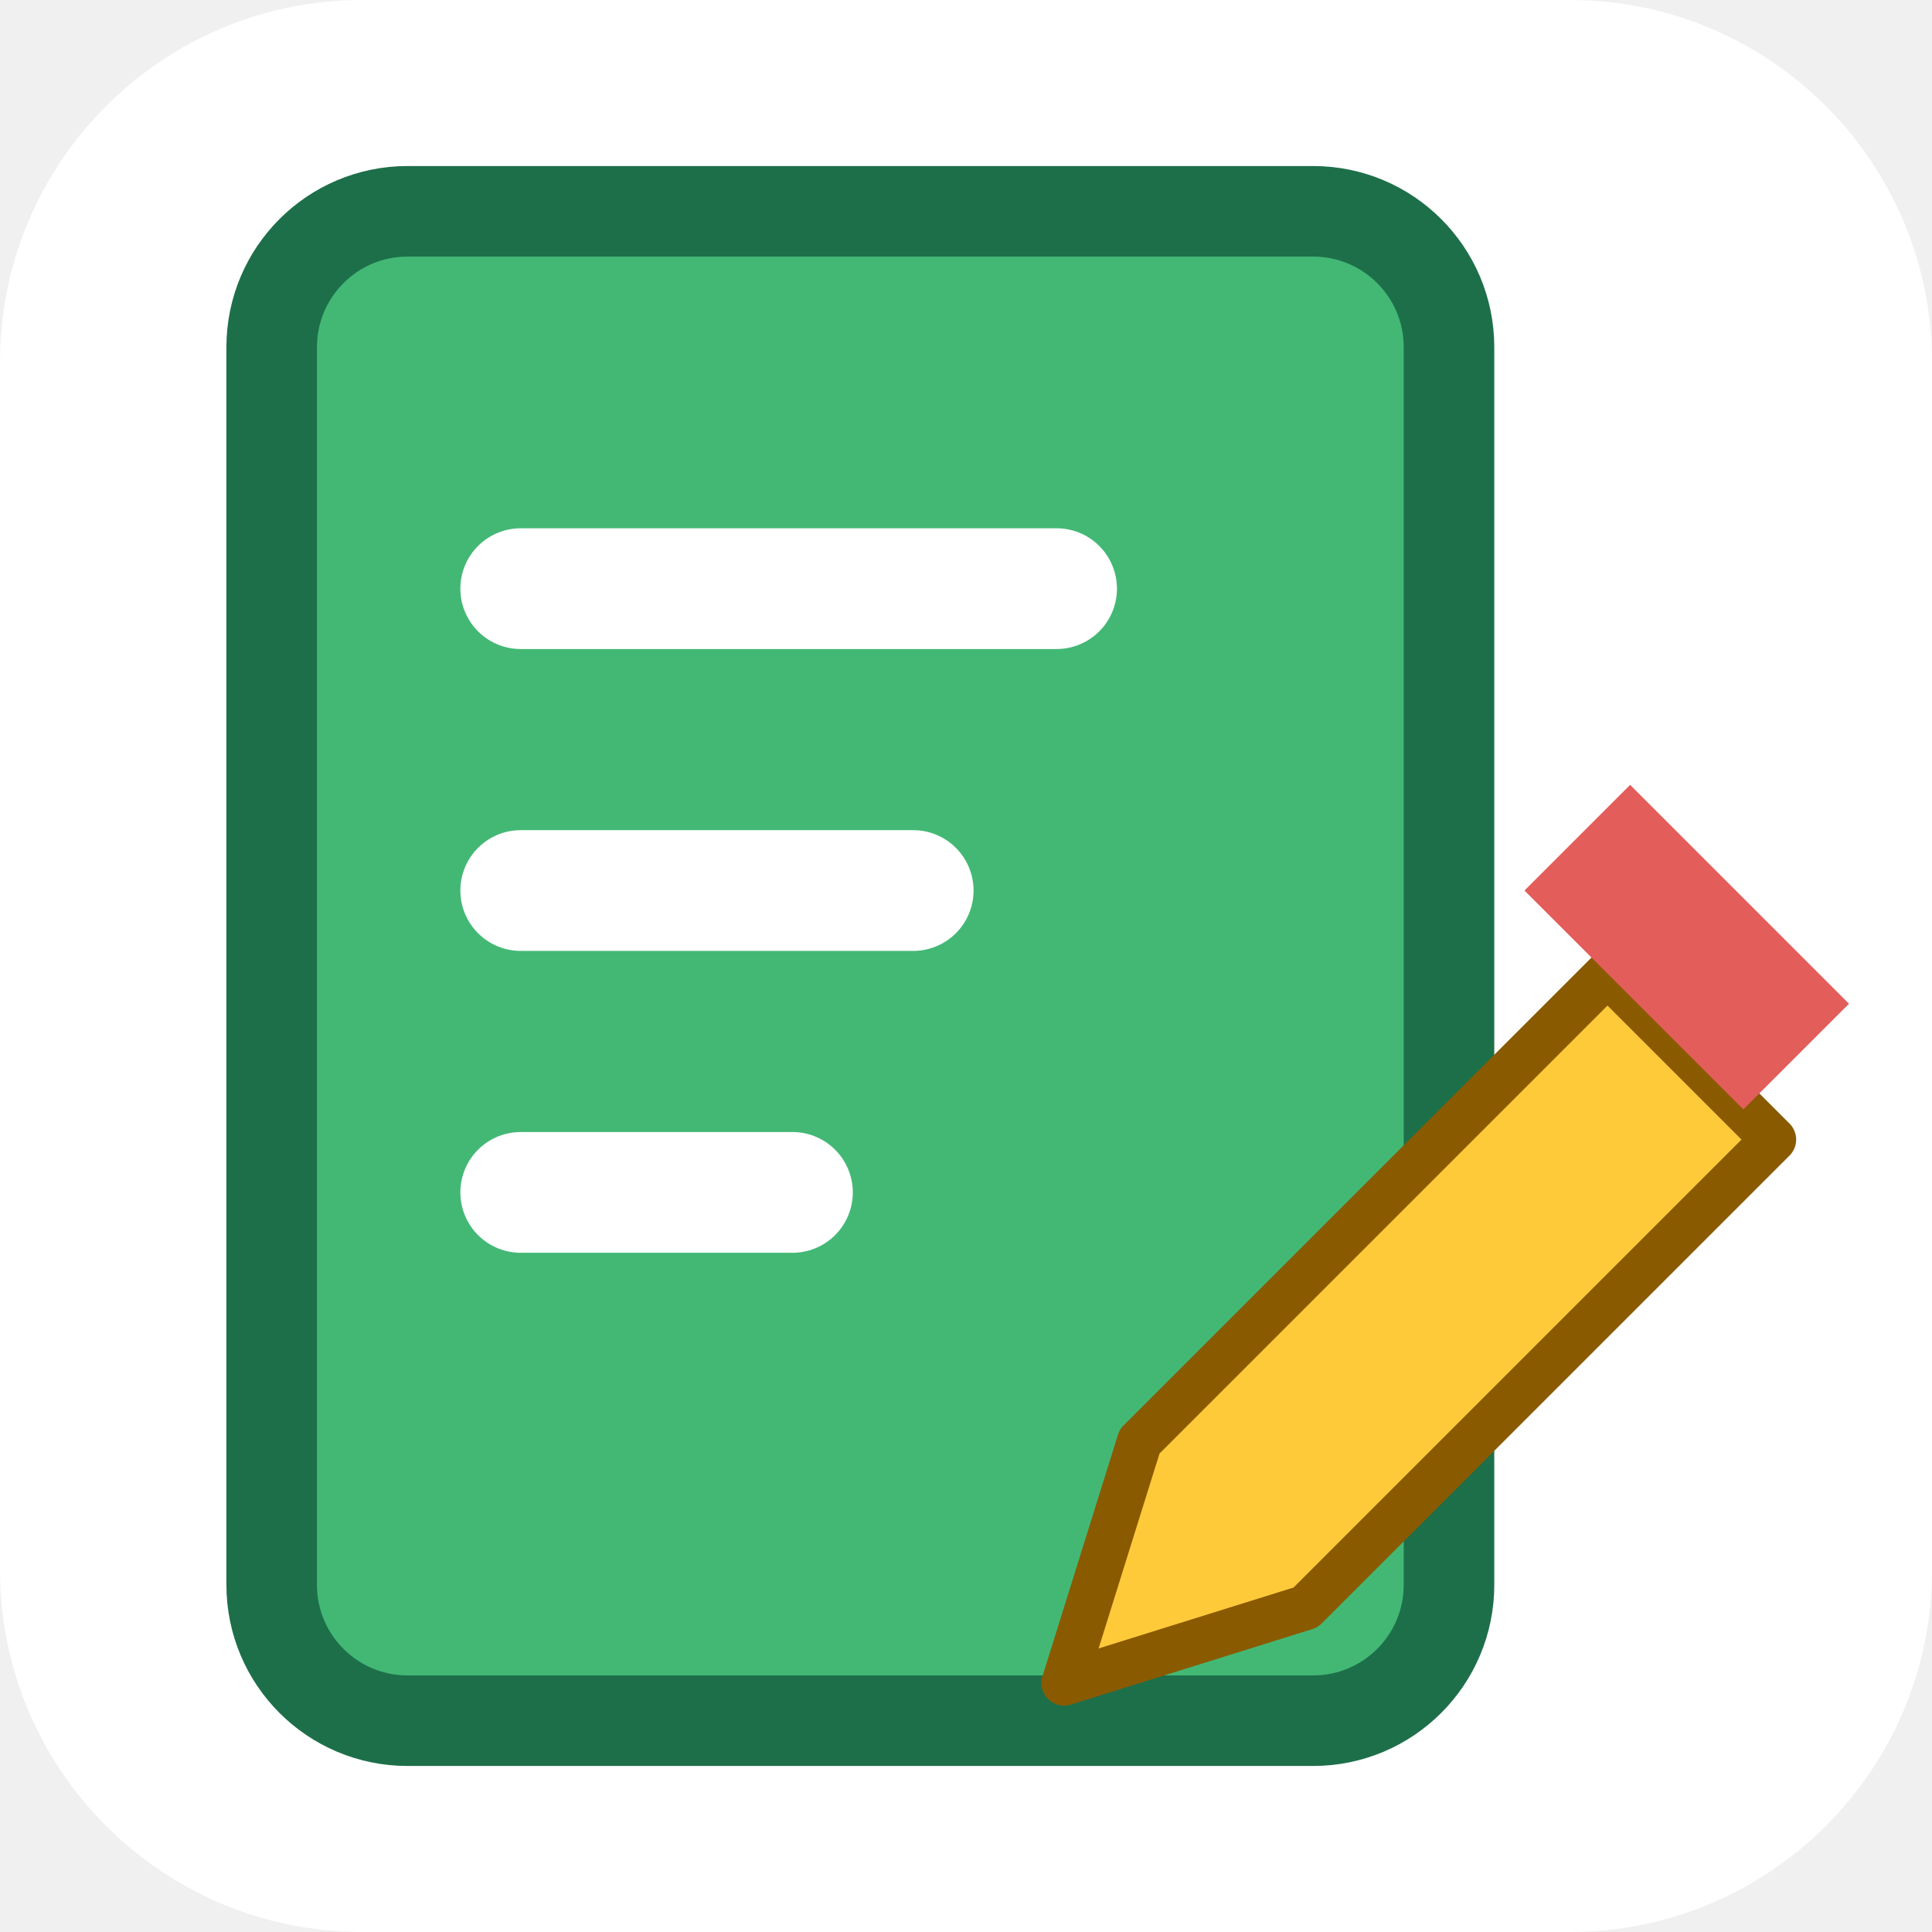
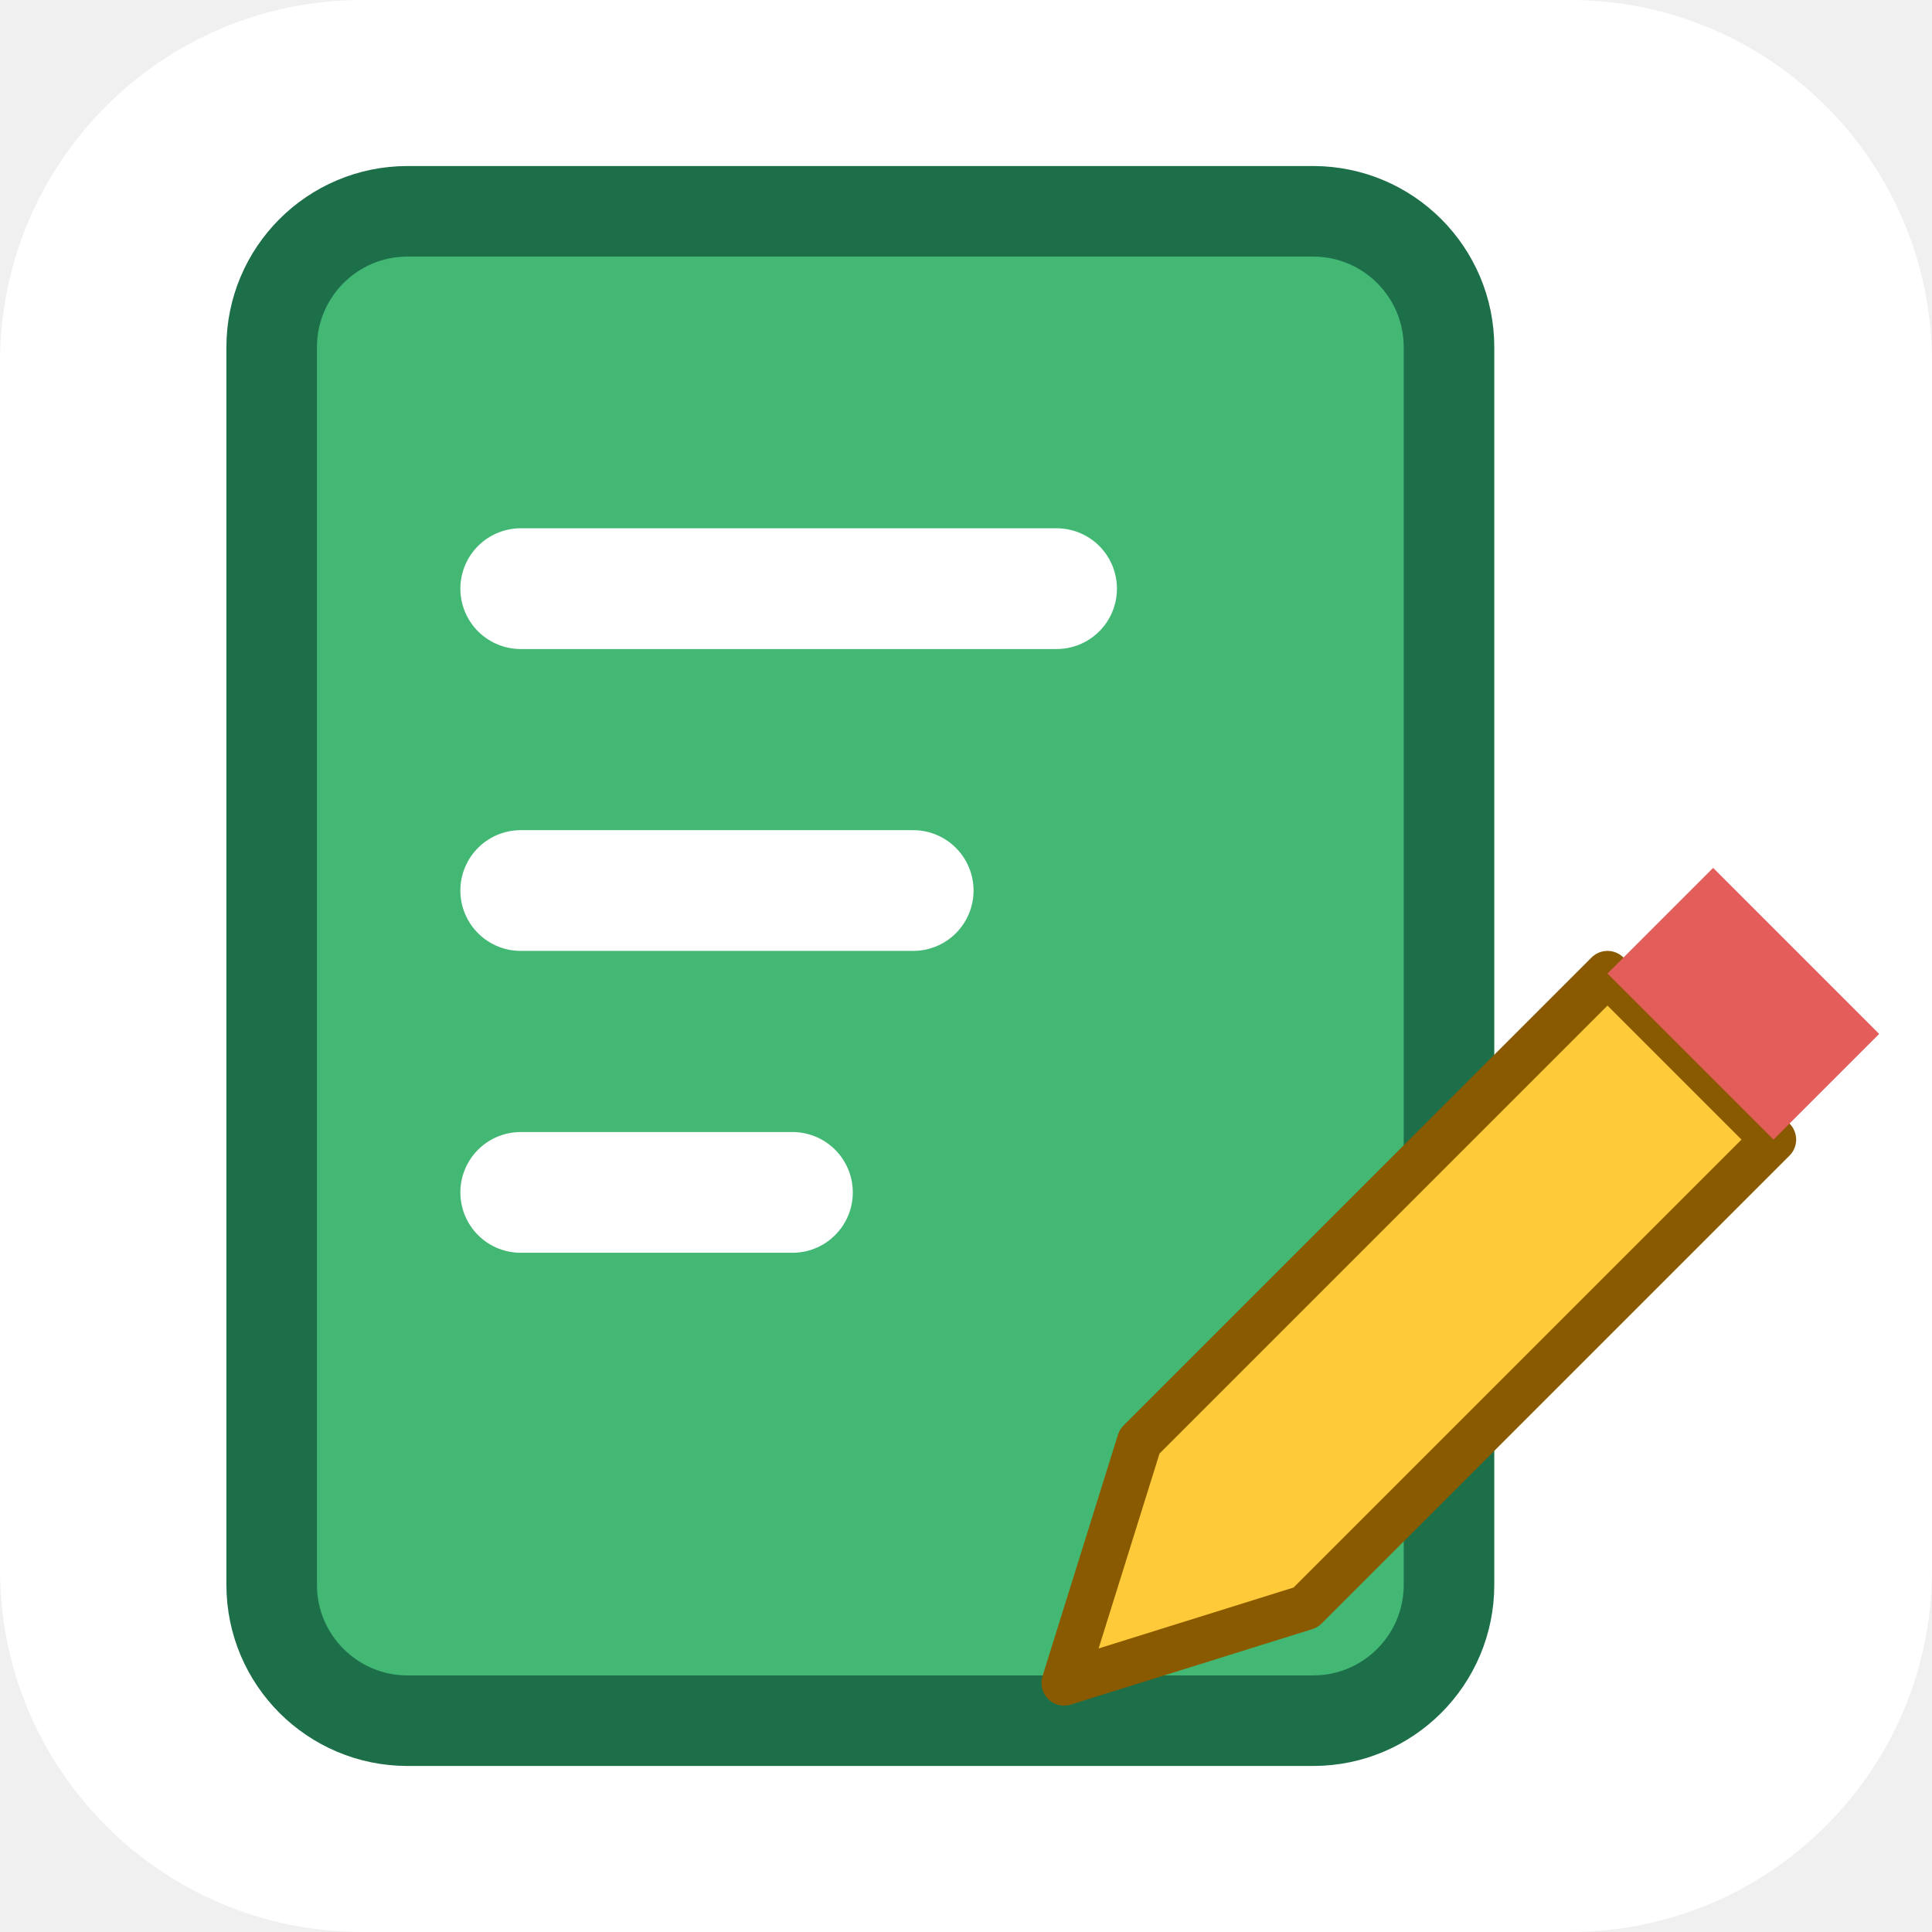
<svg xmlns="http://www.w3.org/2000/svg" viewBox="0 0 512 512">
  <rect width="512" height="512" rx="96" fill="#ffffff" />
  <rect x="72" y="56" width="312" height="400" rx="36" fill="#43b875" stroke="#1d6f4a" stroke-width="24" />
  <path d="M138 156h142M138 236h104M138 316h72" stroke="#ffffff" stroke-width="32" stroke-linecap="round" />
  <path d="M302 382 426 258l44 44-124 124-64 20z" fill="#ffca3a" stroke="#8a5a00" stroke-width="12" stroke-linejoin="round" />
-   <path d="m404 236 28-28 58 58-28 28z" fill="#e35d5b" />
+   <path d="m426 258 28-28 44 44-28 28z" fill="#e35d5b" />
</svg>
